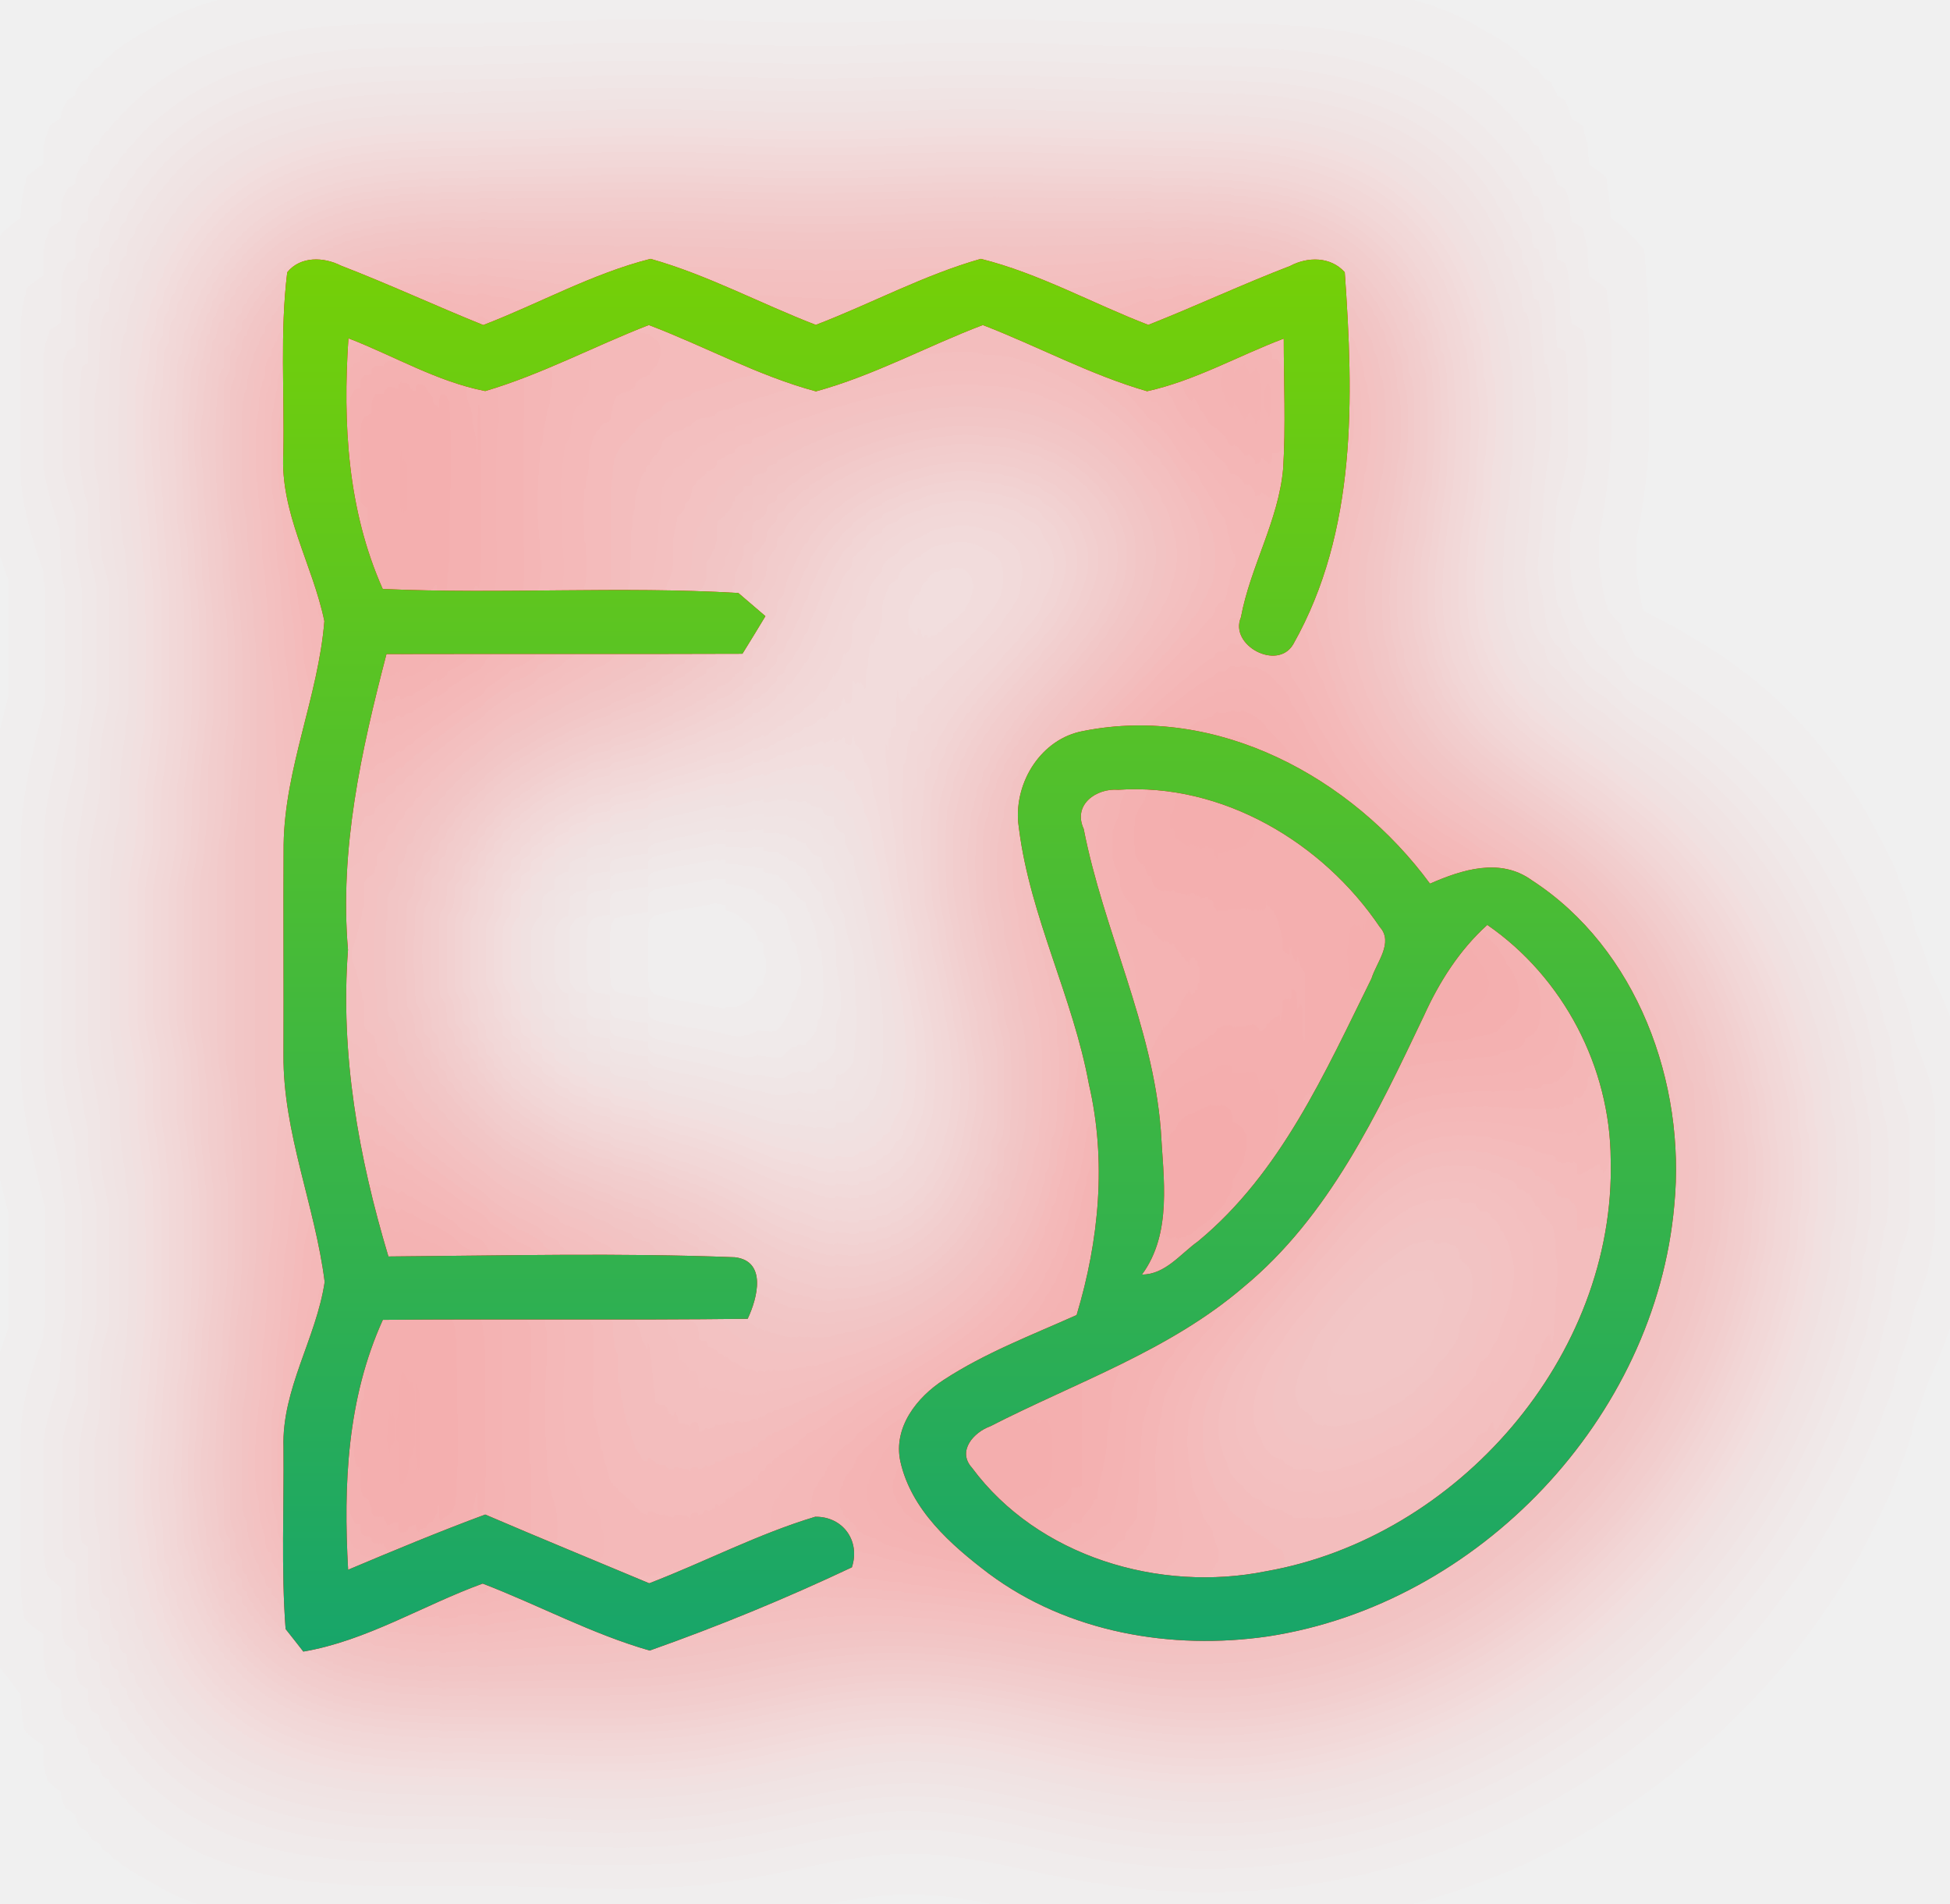
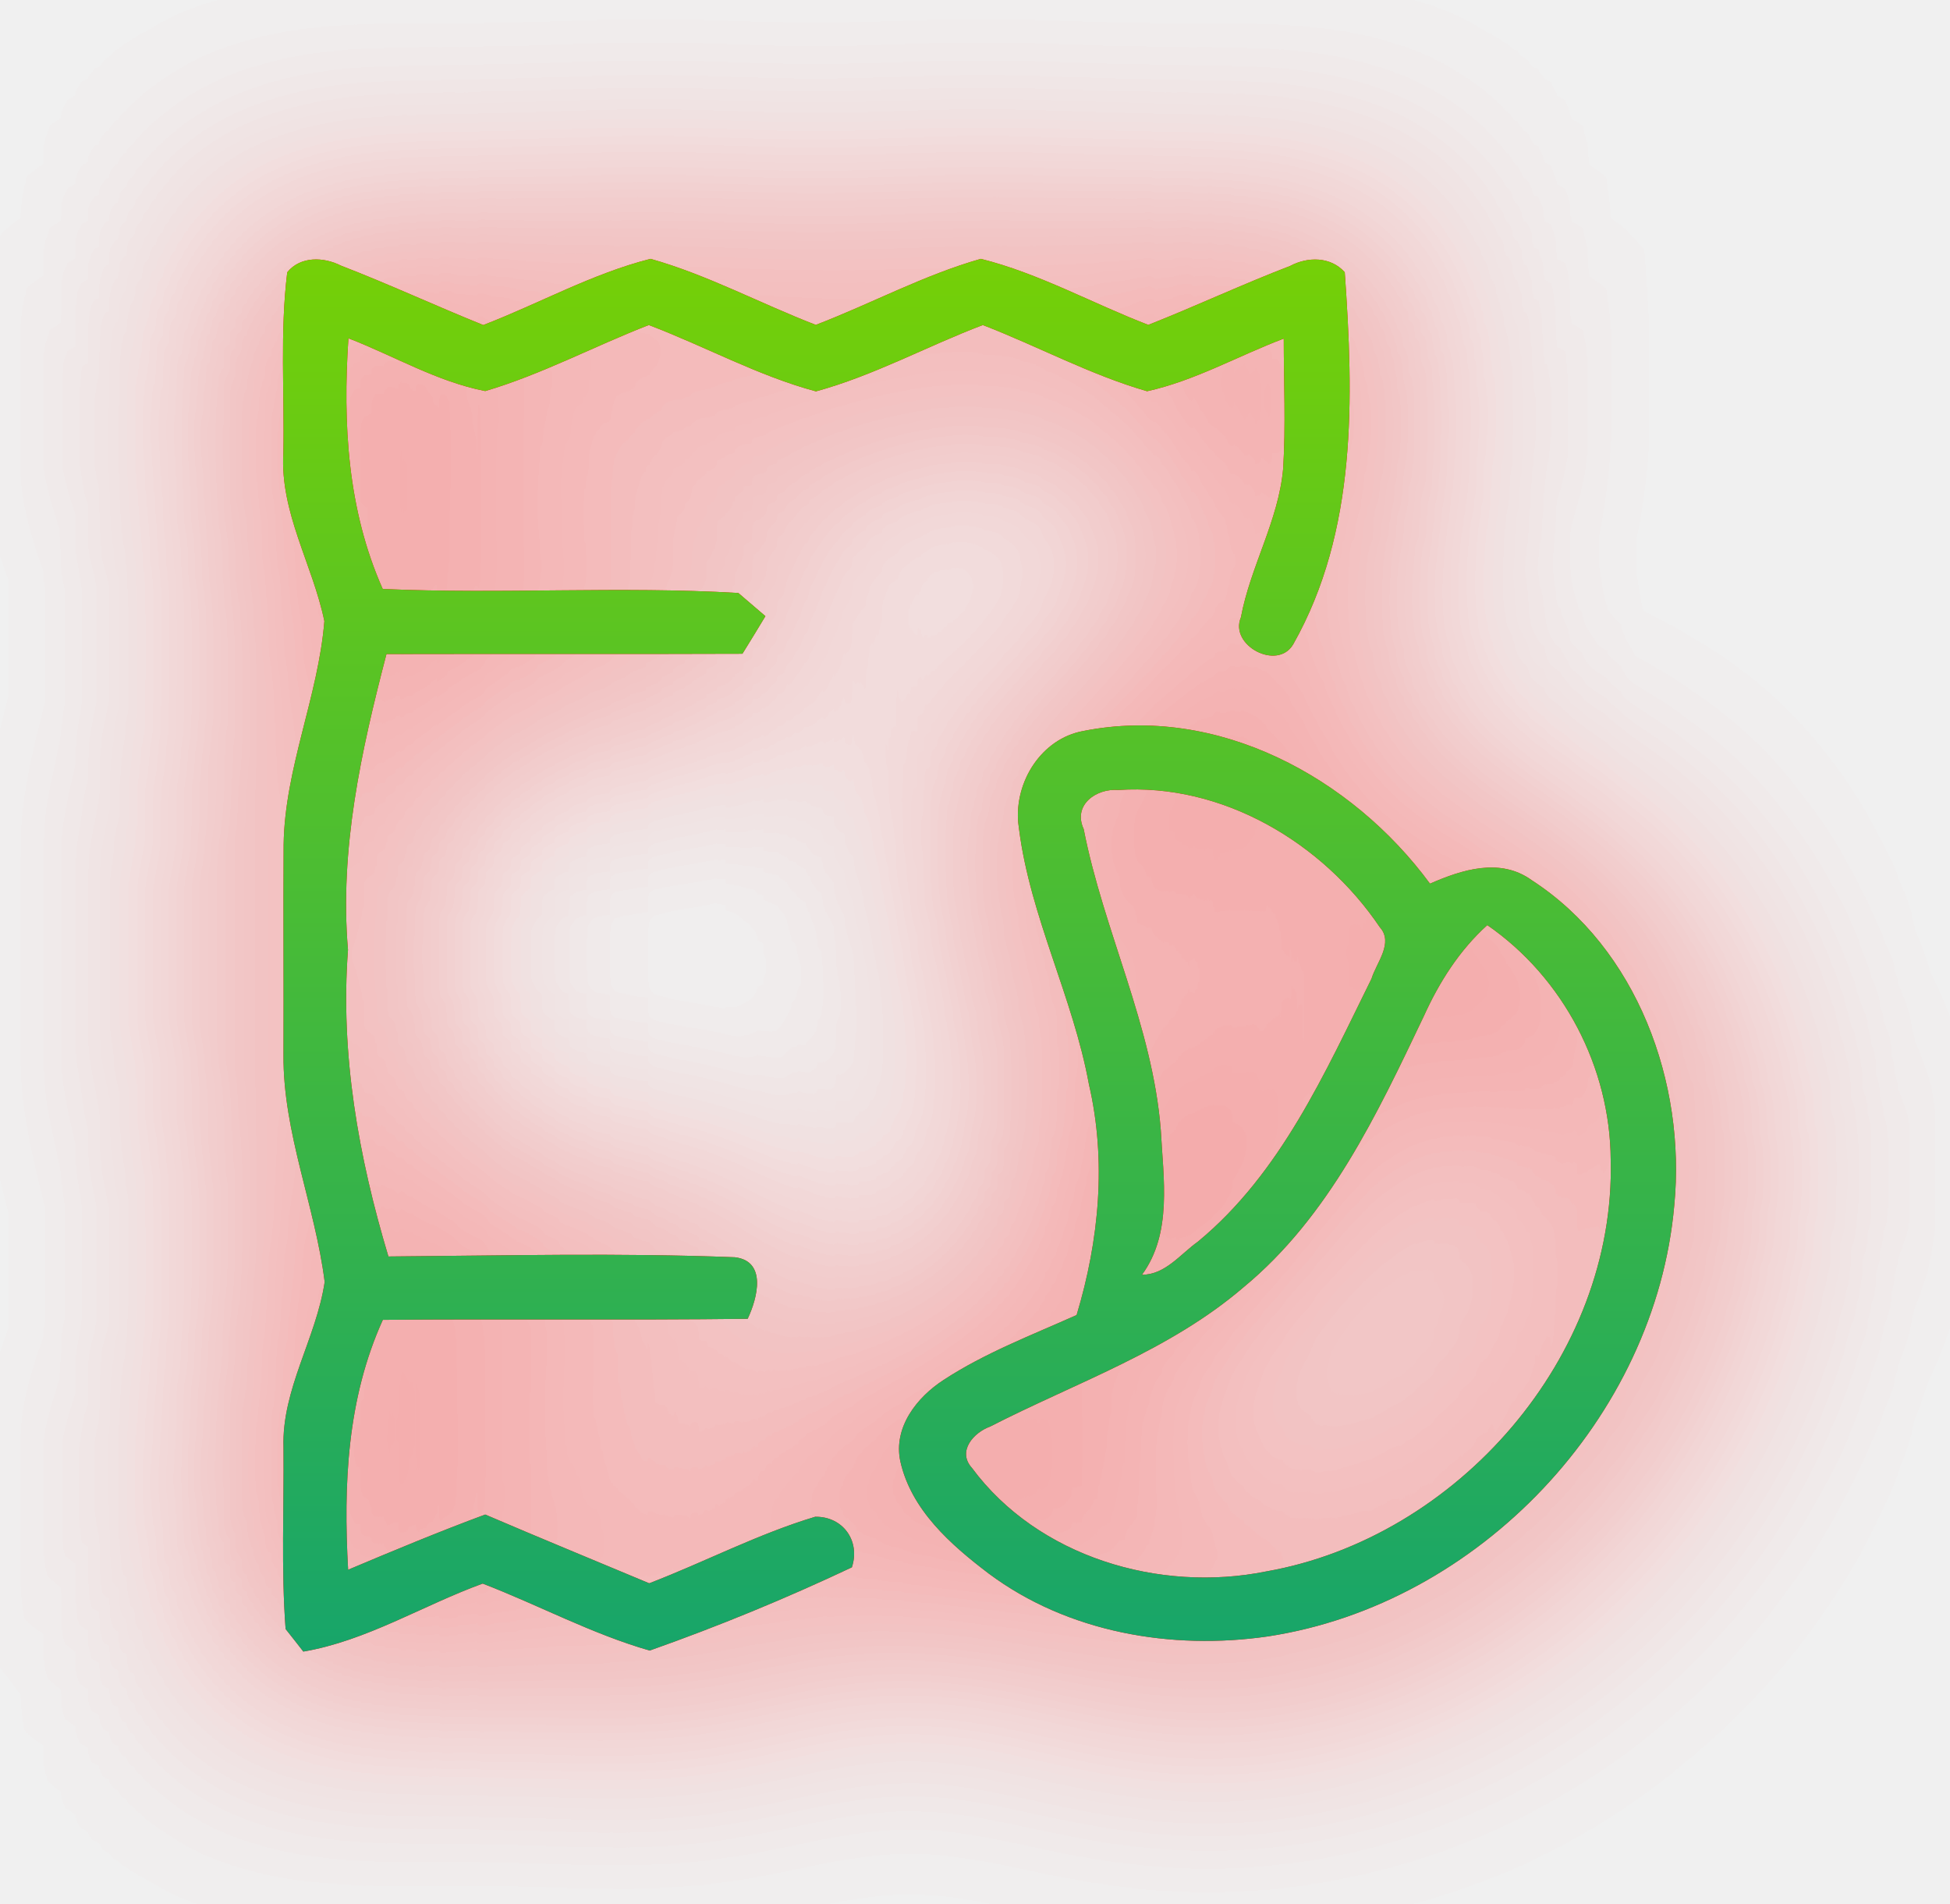
<svg xmlns="http://www.w3.org/2000/svg" width="84" height="82">
  <defs>
    <linearGradient id="c" x1="42.2" x2="42.19" y1="71.14" y2="11.15" gradientUnits="userSpaceOnUse">
      <stop offset="0" stop-color="#17a56a" />
      <stop offset="1" stop-color="#75d007" />
    </linearGradient>
    <filter id="a" width="111.2" height="111.2" x="-13.1" y="-14.1" filterUnits="userSpaceOnUse">
      <feOffset in="SourceGraphic" result="FeOffset1452Out" />
      <feGaussianBlur in="FeOffset1452Out" result="FeGaussianBlur1453Out" stdDeviation="5.12 5.12" />
    </filter>
    <mask id="b" width="2.08" height="2.08" x="-1.04" y="-1.04">
      <path fill="#fff" d="M9.7 8.7h65.6v65.6H9.7z" />
-       <path d="M14.686 11.442c2.065.796 4.073 1.73 6.132 2.56 2.409-.927 4.695-2.217 7.207-2.852 2.46.694 4.727 1.925 7.117 2.845 2.383-.913 4.65-2.146 7.11-2.845 2.512.628 4.804 1.919 7.213 2.845 2.053-.81 4.054-1.75 6.113-2.54.751-.402 1.742-.409 2.35.272.383 5.418.538 11.147-2.22 16.027-.68 1.16-2.765.045-2.254-1.16.408-2.19 1.62-4.167 1.82-6.403.116-1.867.026-3.74.026-5.605-1.969.744-3.827 1.814-5.887 2.267-2.447-.707-4.707-1.937-7.077-2.852-2.409.915-4.695 2.178-7.188 2.858-2.5-.673-4.785-1.943-7.2-2.858-2.358.915-4.611 2.126-7.046 2.845-2.079-.407-3.93-1.516-5.893-2.274-.246 3.681-.038 7.388 1.477 10.798 5.102.232 10.225-.13 15.32.174.292.253.875.751 1.166.998-.246.409-.738 1.218-.99 1.62-5.11.02-10.225 0-15.334.013-1.088 4.168-2.027 8.4-1.658 12.742-.337 4.491.453 8.918 1.742 13.208 4.973-.038 9.953-.162 14.926.033 1.386.168.971 1.757.55 2.651-5.238.064-10.477 0-15.716.045-1.54 3.396-1.703 7.097-1.496 10.765 1.956-.824 3.912-1.64 5.906-2.378 2.344 1.004 4.708 1.976 7.065 2.962 2.396-.922 4.688-2.127 7.149-2.866 1.198-.019 1.955 1.044 1.58 2.178a92.707 92.707 0 01-8.71 3.585c-2.486-.713-4.785-1.958-7.194-2.885-2.584.94-4.993 2.463-7.725 2.929-.188-.246-.57-.725-.764-.972-.195-2.598-.065-5.216-.091-7.823-.078-2.513 1.412-4.697 1.774-7.128-.414-3.293-1.8-6.43-1.774-9.78.013-3.02-.013-6.04.006-9.054.046-3.3 1.49-6.37 1.755-9.63-.505-2.438-1.916-4.68-1.767-7.24.051-2.6-.15-5.21.168-7.79.57-.7 1.573-.662 2.312-.285zm31.988 20.045c5.77-1.146 11.56 2.003 14.926 6.578 1.373-.602 3.024-1.134 4.384-.148 4.54 2.942 6.65 8.742 6.139 14-.81 9.169-8.425 17.191-17.503 18.573-4.157.603-8.619-.162-12.032-2.709-1.638-1.244-3.34-2.741-3.807-4.841-.305-1.46.719-2.755 1.871-3.5 1.787-1.167 3.788-1.925 5.725-2.793.97-3.215 1.295-6.65.53-9.942-.686-3.752-2.525-7.201-3.01-10.992l-.035-.273c-.159-1.775 1.002-3.627 2.812-3.953zm.007 4.212c.855 4.382 2.966 8.465 3.322 12.963.11 2.074.505 4.452-.81 6.241 1.004 0 1.658-.894 2.416-1.432 3.568-2.95 5.472-7.279 7.472-11.323.208-.686.965-1.542.357-2.216-2.468-3.655-6.787-6.214-11.268-5.911-.926-.077-1.968.629-1.49 1.678.48 1.051 0 0 0 0zm6.896 19.735c-3.199 2.748-7.233 4.116-10.924 6.008-.706.254-1.437 1.063-.783 1.784 2.842 3.836 8.081 5.385 12.672 4.457 8.243-1.451 15.062-9.26 14.842-17.731-.02-3.98-2.04-7.849-5.316-10.11-1.198 1.082-2.066 2.45-2.727 3.907-2.014 4.226-4.086 8.645-7.764 11.685z" />
+       <path d="M14.686 11.442c2.065.796 4.073 1.73 6.132 2.56 2.409-.927 4.695-2.217 7.207-2.852 2.46.694 4.727 1.925 7.117 2.845 2.383-.913 4.65-2.146 7.11-2.845 2.512.628 4.804 1.919 7.213 2.845 2.053-.81 4.054-1.75 6.113-2.54.751-.402 1.742-.409 2.35.272.383 5.418.538 11.147-2.22 16.027-.68 1.16-2.765.045-2.254-1.16.408-2.19 1.62-4.167 1.82-6.403.116-1.867.026-3.74.026-5.605-1.969.744-3.827 1.814-5.887 2.267-2.447-.707-4.707-1.937-7.077-2.852-2.409.915-4.695 2.178-7.188 2.858-2.5-.673-4.785-1.943-7.2-2.858-2.358.915-4.611 2.126-7.046 2.845-2.079-.407-3.93-1.516-5.893-2.274-.246 3.681-.038 7.388 1.477 10.798 5.102.232 10.225-.13 15.32.174.292.253.875.751 1.166.998-.246.409-.738 1.218-.99 1.62-5.11.02-10.225 0-15.334.013-1.088 4.168-2.027 8.4-1.658 12.742-.337 4.491.453 8.918 1.742 13.208 4.973-.038 9.953-.162 14.926.033 1.386.168.971 1.757.55 2.651-5.238.064-10.477 0-15.716.045-1.54 3.396-1.703 7.097-1.496 10.765 1.956-.824 3.912-1.64 5.906-2.378 2.344 1.004 4.708 1.976 7.065 2.962 2.396-.922 4.688-2.127 7.149-2.866 1.198-.019 1.955 1.044 1.58 2.178a92.707 92.707 0 01-8.71 3.585c-2.486-.713-4.785-1.958-7.194-2.885-2.584.94-4.993 2.463-7.725 2.929-.188-.246-.57-.725-.764-.972-.195-2.598-.065-5.216-.091-7.823-.078-2.513 1.412-4.697 1.774-7.128-.414-3.293-1.8-6.43-1.774-9.78.013-3.02-.013-6.04.006-9.054.046-3.3 1.49-6.37 1.755-9.63-.505-2.438-1.916-4.68-1.767-7.24.051-2.6-.15-5.21.168-7.79.57-.7 1.573-.662 2.312-.285zm31.988 20.045c5.77-1.146 11.56 2.003 14.926 6.578 1.373-.602 3.024-1.134 4.384-.148 4.54 2.942 6.65 8.742 6.139 14-.81 9.169-8.425 17.191-17.503 18.573-4.157.603-8.619-.162-12.032-2.709-1.638-1.244-3.34-2.741-3.807-4.841-.305-1.46.719-2.755 1.871-3.5 1.787-1.167 3.788-1.925 5.725-2.793.97-3.215 1.295-6.65.53-9.942-.686-3.752-2.525-7.201-3.01-10.992l-.035-.273c-.159-1.775 1.002-3.627 2.812-3.953zm.007 4.221c.855 4.382 2.966 8.465 3.322 12.963.11 2.074.505 4.452-.81 6.241 1.004 0 1.658-.894 2.416-1.432 3.568-2.95 5.472-7.279 7.472-11.323.208-.686.965-1.542.357-2.216-2.468-3.655-6.787-6.214-11.268-5.911-.926-.077-1.968.629-1.49 1.678.48 1.051 0 0 0 0zm6.896 19.735c-3.199 2.748-7.233 4.116-10.924 6.008-.706.254-1.437 1.063-.783 1.784 2.842 3.836 8.081 5.385 12.672 4.457 8.243-1.451 15.062-9.26 14.842-17.731-.02-3.98-2.04-7.849-5.316-10.11-1.198 1.082-2.066 2.45-2.727 3.907-2.014 4.226-4.086 8.645-7.764 11.685z" />
    </mask>
  </defs>
  <g filter="url(#a)">
-     <path fill="none" stroke="red" stroke-opacity=".2" stroke-width="4.6" d="M14.686 11.442c2.065.796 4.073 1.73 6.132 2.56 2.409-.927 4.695-2.217 7.207-2.852 2.46.694 4.727 1.925 7.117 2.845 2.383-.913 4.65-2.146 7.11-2.845 2.512.628 4.804 1.919 7.213 2.845 2.053-.81 4.054-1.75 6.113-2.54.751-.402 1.742-.409 2.35.272.383 5.418.538 11.147-2.22 16.027-.68 1.16-2.765.045-2.254-1.16.408-2.19 1.62-4.167 1.82-6.403.116-1.867.026-3.74.026-5.605-1.969.744-3.827 1.814-5.887 2.267-2.447-.707-4.707-1.937-7.077-2.852-2.409.915-4.695 2.178-7.188 2.858-2.5-.673-4.785-1.943-7.2-2.858-2.358.915-4.611 2.126-7.046 2.845-2.079-.407-3.93-1.516-5.893-2.274-.246 3.681-.038 7.388 1.477 10.798 5.102.232 10.225-.13 15.32.174.292.253.875.751 1.166.998-.246.409-.738 1.218-.99 1.62-5.11.02-10.225 0-15.334.013-1.088 4.168-2.027 8.4-1.658 12.742-.337 4.491.453 8.918 1.742 13.208 4.973-.038 9.953-.162 14.926.033 1.386.168.971 1.757.55 2.651-5.238.064-10.477 0-15.716.045-1.54 3.396-1.703 7.097-1.496 10.765 1.956-.824 3.912-1.64 5.906-2.378 2.344 1.004 4.708 1.976 7.065 2.962 2.396-.922 4.688-2.127 7.149-2.866 1.198-.019 1.955 1.044 1.58 2.178a92.707 92.707 0 01-8.71 3.585c-2.486-.713-4.785-1.958-7.194-2.885-2.584.94-4.993 2.463-7.725 2.929-.188-.246-.57-.725-.764-.972-.195-2.598-.065-5.216-.091-7.823-.078-2.513 1.412-4.697 1.774-7.128-.414-3.293-1.8-6.43-1.774-9.78.013-3.02-.013-6.04.006-9.054.046-3.3 1.49-6.37 1.755-9.63-.505-2.438-1.916-4.68-1.767-7.24.051-2.6-.15-5.21.168-7.79.57-.7 1.573-.662 2.312-.285zm31.988 20.045c5.77-1.146 11.56 2.003 14.926 6.578 1.373-.602 3.024-1.134 4.384-.148 4.54 2.942 6.65 8.742 6.139 14-.81 9.169-8.425 17.191-17.503 18.573-4.157.603-8.619-.162-12.032-2.709-1.638-1.244-3.34-2.741-3.807-4.841-.305-1.46.719-2.755 1.871-3.5 1.787-1.167 3.788-1.925 5.725-2.793.97-3.215 1.295-6.65.53-9.942-.686-3.752-2.525-7.201-3.01-10.992l-.035-.273c-.159-1.775 1.002-3.627 2.812-3.953zm.007 4.212c.855 4.382 2.966 8.465 3.322 12.963.11 2.074.505 4.452-.81 6.241 1.004 0 1.658-.894 2.416-1.432 3.568-2.95 5.472-7.279 7.472-11.323.208-.686.965-1.542.357-2.216-2.468-3.655-6.787-6.214-11.268-5.911-.926-.077-1.968.629-1.49 1.678.48 1.051 0 0 0 0zm6.896 19.735c-3.199 2.748-7.233 4.116-10.924 6.008-.706.254-1.437 1.063-.783 1.784 2.842 3.836 8.081 5.385 12.672 4.457 8.243-1.451 15.062-9.26 14.842-17.731-.02-3.98-2.04-7.849-5.316-10.11-1.198 1.082-2.066 2.45-2.727 3.907-2.014 4.226-4.086 8.645-7.764 11.685z" mask="url(&quot;#b&quot;)" />
-     <path fill="red" fill-opacity=".2" d="M14.686 11.442c2.065.796 4.073 1.73 6.132 2.56 2.409-.927 4.695-2.217 7.207-2.852 2.46.694 4.727 1.925 7.117 2.845 2.383-.913 4.65-2.146 7.11-2.845 2.512.628 4.804 1.919 7.213 2.845 2.053-.81 4.054-1.75 6.113-2.54.751-.402 1.742-.409 2.35.272.383 5.418.538 11.147-2.22 16.027-.68 1.16-2.765.045-2.254-1.16.408-2.19 1.62-4.167 1.82-6.403.116-1.867.026-3.74.026-5.605-1.969.744-3.827 1.814-5.887 2.267-2.447-.707-4.707-1.937-7.077-2.852-2.409.915-4.695 2.178-7.188 2.858-2.5-.673-4.785-1.943-7.2-2.858-2.358.915-4.611 2.126-7.046 2.845-2.079-.407-3.93-1.516-5.893-2.274-.246 3.681-.038 7.388 1.477 10.798 5.102.232 10.225-.13 15.32.174.292.253.875.751 1.166.998-.246.409-.738 1.218-.99 1.62-5.11.02-10.225 0-15.334.013-1.088 4.168-2.027 8.4-1.658 12.742-.337 4.491.453 8.918 1.742 13.208 4.973-.038 9.953-.162 14.926.033 1.386.168.971 1.757.55 2.651-5.238.064-10.477 0-15.716.045-1.54 3.396-1.703 7.097-1.496 10.765 1.956-.824 3.912-1.64 5.906-2.378 2.344 1.004 4.708 1.976 7.065 2.962 2.396-.922 4.688-2.127 7.149-2.866 1.198-.019 1.955 1.044 1.58 2.178a92.707 92.707 0 01-8.71 3.585c-2.486-.713-4.785-1.958-7.194-2.885-2.584.94-4.993 2.463-7.725 2.929-.188-.246-.57-.725-.764-.972-.195-2.598-.065-5.216-.091-7.823-.078-2.513 1.412-4.697 1.774-7.128-.414-3.293-1.8-6.43-1.774-9.78.013-3.02-.013-6.04.006-9.054.046-3.3 1.49-6.37 1.755-9.63-.505-2.438-1.916-4.68-1.767-7.24.051-2.6-.15-5.21.168-7.79.57-.7 1.573-.662 2.312-.285zm31.988 20.045c5.77-1.146 11.56 2.003 14.926 6.578 1.373-.602 3.024-1.134 4.384-.148 4.54 2.942 6.65 8.742 6.139 14-.81 9.169-8.425 17.191-17.503 18.573-4.157.603-8.619-.162-12.032-2.709-1.638-1.244-3.34-2.741-3.807-4.841-.305-1.46.719-2.755 1.871-3.5 1.787-1.167 3.788-1.925 5.725-2.793.97-3.215 1.295-6.65.53-9.942-.686-3.752-2.525-7.201-3.01-10.992l-.035-.273c-.159-1.775 1.002-3.627 2.812-3.953zm.007 4.212c.855 4.382 2.966 8.465 3.322 12.963.11 2.074.505 4.452-.81 6.241 1.004 0 1.658-.894 2.416-1.432 3.568-2.95 5.472-7.279 7.472-11.323.208-.686.965-1.542.357-2.216-2.468-3.655-6.787-6.214-11.268-5.911-.926-.077-1.968.629-1.49 1.678.48 1.051 0 0 0 0zm6.896 19.735c-3.199 2.748-7.233 4.116-10.924 6.008-.706.254-1.437 1.063-.783 1.784 2.842 3.836 8.081 5.385 12.672 4.457 8.243-1.451 15.062-9.26 14.842-17.731-.02-3.98-2.04-7.849-5.316-10.11-1.198 1.082-2.066 2.45-2.727 3.907-2.014 4.226-4.086 8.645-7.764 11.685z" />
+     <path fill="none" stroke="red" stroke-opacity=".2" stroke-width="4.6" d="M14.686 11.442c2.065.796 4.073 1.73 6.132 2.56 2.409-.927 4.695-2.217 7.207-2.852 2.46.694 4.727 1.925 7.117 2.845 2.383-.913 4.65-2.146 7.11-2.845 2.512.628 4.804 1.919 7.213 2.845 2.053-.81 4.054-1.75 6.113-2.54.751-.402 1.742-.409 2.35.272.383 5.418.538 11.147-2.22 16.027-.68 1.16-2.765.045-2.254-1.16.408-2.19 1.62-4.167 1.82-6.403.116-1.867.026-3.74.026-5.605-1.969.744-3.827 1.814-5.887 2.267-2.447-.707-4.707-1.937-7.077-2.852-2.409.915-4.695 2.178-7.188 2.858-2.5-.673-4.785-1.943-7.2-2.858-2.358.915-4.611 2.126-7.046 2.845-2.079-.407-3.93-1.516-5.893-2.274-.246 3.681-.038 7.388 1.477 10.798 5.102.232 10.225-.13 15.32.174.292.253.875.751 1.166.998-.246.409-.738 1.218-.99 1.62-5.11.02-10.225 0-15.334.013-1.088 4.168-2.027 8.4-1.658 12.742-.337 4.491.453 8.918 1.742 13.208 4.973-.038 9.953-.162 14.926.033 1.386.168.971 1.757.55 2.651-5.238.064-10.477 0-15.716.045-1.54 3.396-1.703 7.097-1.496 10.765 1.956-.824 3.912-1.64 5.906-2.378 2.344 1.004 4.708 1.976 7.065 2.962 2.396-.922 4.688-2.127 7.149-2.866 1.198-.019 1.955 1.044 1.58 2.178a92.707 92.707 0 01-8.71 3.585c-2.486-.713-4.785-1.958-7.194-2.885-2.584.94-4.993 2.463-7.725 2.929-.188-.246-.57-.725-.764-.972-.195-2.598-.065-5.216-.091-7.823-.078-2.513 1.412-4.697 1.774-7.128-.414-3.293-1.8-6.43-1.774-9.78.013-3.02-.013-6.04.006-9.054.046-3.3 1.49-6.37 1.755-9.63-.505-2.438-1.916-4.68-1.767-7.24.051-2.6-.15-5.21.168-7.79.57-.7 1.573-.662 2.312-.285zm31.988 20.045c5.77-1.146 11.56 2.003 14.926 6.578 1.373-.602 3.024-1.134 4.384-.148 4.54 2.942 6.65 8.742 6.139 14-.81 9.169-8.425 17.191-17.503 18.573-4.157.603-8.619-.162-12.032-2.709-1.638-1.244-3.34-2.741-3.807-4.841-.305-1.46.719-2.755 1.871-3.5 1.787-1.167 3.788-1.925 5.725-2.793.97-3.215 1.295-6.65.53-9.942-.686-3.752-2.525-7.201-3.01-10.992l-.035-.273c-.159-1.775 1.002-3.627 2.812-3.953zm.007 4.221c.855 4.382 2.966 8.465 3.322 12.963.11 2.074.505 4.452-.81 6.241 1.004 0 1.658-.894 2.416-1.432 3.568-2.95 5.472-7.279 7.472-11.323.208-.686.965-1.542.357-2.216-2.468-3.655-6.787-6.214-11.268-5.911-.926-.077-1.968.629-1.49 1.678.48 1.051 0 0 0 0zm6.896 19.735c-3.199 2.748-7.233 4.116-10.924 6.008-.706.254-1.437 1.063-.783 1.784 2.842 3.836 8.081 5.385 12.672 4.457 8.243-1.451 15.062-9.26 14.842-17.731-.02-3.98-2.04-7.849-5.316-10.11-1.198 1.082-2.066 2.45-2.727 3.907-2.014 4.226-4.086 8.645-7.764 11.685z" mask="url(&quot;#b&quot;)" />
+     <path fill="red" fill-opacity=".2" d="M14.686 11.442c2.065.796 4.073 1.73 6.132 2.56 2.409-.927 4.695-2.217 7.207-2.852 2.46.694 4.727 1.925 7.117 2.845 2.383-.913 4.65-2.146 7.11-2.845 2.512.628 4.804 1.919 7.213 2.845 2.053-.81 4.054-1.75 6.113-2.54.751-.402 1.742-.409 2.35.272.383 5.418.538 11.147-2.22 16.027-.68 1.16-2.765.045-2.254-1.16.408-2.19 1.62-4.167 1.82-6.403.116-1.867.026-3.74.026-5.605-1.969.744-3.827 1.814-5.887 2.267-2.447-.707-4.707-1.937-7.077-2.852-2.409.915-4.695 2.178-7.188 2.858-2.5-.673-4.785-1.943-7.2-2.858-2.358.915-4.611 2.126-7.046 2.845-2.079-.407-3.93-1.516-5.893-2.274-.246 3.681-.038 7.388 1.477 10.798 5.102.232 10.225-.13 15.32.174.292.253.875.751 1.166.998-.246.409-.738 1.218-.99 1.62-5.11.02-10.225 0-15.334.013-1.088 4.168-2.027 8.4-1.658 12.742-.337 4.491.453 8.918 1.742 13.208 4.973-.038 9.953-.162 14.926.033 1.386.168.971 1.757.55 2.651-5.238.064-10.477 0-15.716.045-1.54 3.396-1.703 7.097-1.496 10.765 1.956-.824 3.912-1.64 5.906-2.378 2.344 1.004 4.708 1.976 7.065 2.962 2.396-.922 4.688-2.127 7.149-2.866 1.198-.019 1.955 1.044 1.58 2.178a92.707 92.707 0 01-8.71 3.585c-2.486-.713-4.785-1.958-7.194-2.885-2.584.94-4.993 2.463-7.725 2.929-.188-.246-.57-.725-.764-.972-.195-2.598-.065-5.216-.091-7.823-.078-2.513 1.412-4.697 1.774-7.128-.414-3.293-1.8-6.43-1.774-9.78.013-3.02-.013-6.04.006-9.054.046-3.3 1.49-6.37 1.755-9.63-.505-2.438-1.916-4.68-1.767-7.24.051-2.6-.15-5.21.168-7.79.57-.7 1.573-.662 2.312-.285zm31.988 20.045c5.77-1.146 11.56 2.003 14.926 6.578 1.373-.602 3.024-1.134 4.384-.148 4.54 2.942 6.65 8.742 6.139 14-.81 9.169-8.425 17.191-17.503 18.573-4.157.603-8.619-.162-12.032-2.709-1.638-1.244-3.34-2.741-3.807-4.841-.305-1.46.719-2.755 1.871-3.5 1.787-1.167 3.788-1.925 5.725-2.793.97-3.215 1.295-6.65.53-9.942-.686-3.752-2.525-7.201-3.01-10.992l-.035-.273c-.159-1.775 1.002-3.627 2.812-3.953zm.007 4.221c.855 4.382 2.966 8.465 3.322 12.963.11 2.074.505 4.452-.81 6.241 1.004 0 1.658-.894 2.416-1.432 3.568-2.95 5.472-7.279 7.472-11.323.208-.686.965-1.542.357-2.216-2.468-3.655-6.787-6.214-11.268-5.911-.926-.077-1.968.629-1.49 1.678.48 1.051 0 0 0 0zm6.896 19.735c-3.199 2.748-7.233 4.116-10.924 6.008-.706.254-1.437 1.063-.783 1.784 2.842 3.836 8.081 5.385 12.672 4.457 8.243-1.451 15.062-9.26 14.842-17.731-.02-3.98-2.04-7.849-5.316-10.11-1.198 1.082-2.066 2.45-2.727 3.907-2.014 4.226-4.086 8.645-7.764 11.685z" />
  </g>
  <g filter="url(#a)">
-     <path fill="none" stroke="red" stroke-opacity=".2" stroke-width="4.6" d="M14.686 11.442c2.065.796 4.073 1.73 6.132 2.56 2.409-.927 4.695-2.217 7.207-2.852 2.46.694 4.727 1.925 7.117 2.845 2.383-.913 4.65-2.146 7.11-2.845 2.512.628 4.804 1.919 7.213 2.845 2.053-.81 4.054-1.75 6.113-2.54.751-.402 1.742-.409 2.35.272.383 5.418.538 11.147-2.22 16.027-.68 1.16-2.765.045-2.254-1.16.408-2.19 1.62-4.167 1.82-6.403.116-1.867.026-3.74.026-5.605-1.969.744-3.827 1.814-5.887 2.267-2.447-.707-4.707-1.937-7.077-2.852-2.409.915-4.695 2.178-7.188 2.858-2.5-.673-4.785-1.943-7.2-2.858-2.358.915-4.611 2.126-7.046 2.845-2.079-.407-3.93-1.516-5.893-2.274-.246 3.681-.038 7.388 1.477 10.798 5.102.232 10.225-.13 15.32.174.292.253.875.751 1.166.998-.246.409-.738 1.218-.99 1.62-5.11.02-10.225 0-15.334.013-1.088 4.168-2.027 8.4-1.658 12.742-.337 4.491.453 8.918 1.742 13.208 4.973-.038 9.953-.162 14.926.033 1.386.168.971 1.757.55 2.651-5.238.064-10.477 0-15.716.045-1.54 3.396-1.703 7.097-1.496 10.765 1.956-.824 3.912-1.64 5.906-2.378 2.344 1.004 4.708 1.976 7.065 2.962 2.396-.922 4.688-2.127 7.149-2.866 1.198-.019 1.955 1.044 1.58 2.178a92.707 92.707 0 01-8.71 3.585c-2.486-.713-4.785-1.958-7.194-2.885-2.584.94-4.993 2.463-7.725 2.929-.188-.246-.57-.725-.764-.972-.195-2.598-.065-5.216-.091-7.823-.078-2.513 1.412-4.697 1.774-7.128-.414-3.293-1.8-6.43-1.774-9.78.013-3.02-.013-6.04.006-9.054.046-3.3 1.49-6.37 1.755-9.63-.505-2.438-1.916-4.68-1.767-7.24.051-2.6-.15-5.21.168-7.79.57-.7 1.573-.662 2.312-.285zm31.988 20.045c5.77-1.146 11.56 2.003 14.926 6.578 1.373-.602 3.024-1.134 4.384-.148 4.54 2.942 6.65 8.742 6.139 14-.81 9.169-8.425 17.191-17.503 18.573-4.157.603-8.619-.162-12.032-2.709-1.638-1.244-3.34-2.741-3.807-4.841-.305-1.46.719-2.755 1.871-3.5 1.787-1.167 3.788-1.925 5.725-2.793.97-3.215 1.295-6.65.53-9.942-.686-3.752-2.525-7.201-3.01-10.992l-.035-.273c-.159-1.775 1.002-3.627 2.812-3.953zm.007 4.212c.855 4.382 2.966 8.465 3.322 12.963.11 2.074.505 4.452-.81 6.241 1.004 0 1.658-.894 2.416-1.432 3.568-2.95 5.472-7.279 7.472-11.323.208-.686.965-1.542.357-2.216-2.468-3.655-6.787-6.214-11.268-5.911-.926-.077-1.968.629-1.49 1.678.48 1.051 0 0 0 0zm6.896 19.735c-3.199 2.748-7.233 4.116-10.924 6.008-.706.254-1.437 1.063-.783 1.784 2.842 3.836 8.081 5.385 12.672 4.457 8.243-1.451 15.062-9.26 14.842-17.731-.02-3.98-2.04-7.849-5.316-10.11-1.198 1.082-2.066 2.45-2.727 3.907-2.014 4.226-4.086 8.645-7.764 11.685z" mask="url(&quot;#b&quot;)" />
-     <path fill="red" fill-opacity=".2" d="M14.686 11.442c2.065.796 4.073 1.73 6.132 2.56 2.409-.927 4.695-2.217 7.207-2.852 2.46.694 4.727 1.925 7.117 2.845 2.383-.913 4.65-2.146 7.11-2.845 2.512.628 4.804 1.919 7.213 2.845 2.053-.81 4.054-1.75 6.113-2.54.751-.402 1.742-.409 2.35.272.383 5.418.538 11.147-2.22 16.027-.68 1.16-2.765.045-2.254-1.16.408-2.19 1.62-4.167 1.82-6.403.116-1.867.026-3.74.026-5.605-1.969.744-3.827 1.814-5.887 2.267-2.447-.707-4.707-1.937-7.077-2.852-2.409.915-4.695 2.178-7.188 2.858-2.5-.673-4.785-1.943-7.2-2.858-2.358.915-4.611 2.126-7.046 2.845-2.079-.407-3.93-1.516-5.893-2.274-.246 3.681-.038 7.388 1.477 10.798 5.102.232 10.225-.13 15.32.174.292.253.875.751 1.166.998-.246.409-.738 1.218-.99 1.62-5.11.02-10.225 0-15.334.013-1.088 4.168-2.027 8.4-1.658 12.742-.337 4.491.453 8.918 1.742 13.208 4.973-.038 9.953-.162 14.926.033 1.386.168.971 1.757.55 2.651-5.238.064-10.477 0-15.716.045-1.54 3.396-1.703 7.097-1.496 10.765 1.956-.824 3.912-1.64 5.906-2.378 2.344 1.004 4.708 1.976 7.065 2.962 2.396-.922 4.688-2.127 7.149-2.866 1.198-.019 1.955 1.044 1.58 2.178a92.707 92.707 0 01-8.71 3.585c-2.486-.713-4.785-1.958-7.194-2.885-2.584.94-4.993 2.463-7.725 2.929-.188-.246-.57-.725-.764-.972-.195-2.598-.065-5.216-.091-7.823-.078-2.513 1.412-4.697 1.774-7.128-.414-3.293-1.8-6.43-1.774-9.78.013-3.02-.013-6.04.006-9.054.046-3.3 1.49-6.37 1.755-9.63-.505-2.438-1.916-4.68-1.767-7.24.051-2.6-.15-5.21.168-7.79.57-.7 1.573-.662 2.312-.285zm31.988 20.045c5.77-1.146 11.56 2.003 14.926 6.578 1.373-.602 3.024-1.134 4.384-.148 4.54 2.942 6.65 8.742 6.139 14-.81 9.169-8.425 17.191-17.503 18.573-4.157.603-8.619-.162-12.032-2.709-1.638-1.244-3.34-2.741-3.807-4.841-.305-1.46.719-2.755 1.871-3.5 1.787-1.167 3.788-1.925 5.725-2.793.97-3.215 1.295-6.65.53-9.942-.686-3.752-2.525-7.201-3.01-10.992l-.035-.273c-.159-1.775 1.002-3.627 2.812-3.953zm.007 4.212c.855 4.382 2.966 8.465 3.322 12.963.11 2.074.505 4.452-.81 6.241 1.004 0 1.658-.894 2.416-1.432 3.568-2.95 5.472-7.279 7.472-11.323.208-.686.965-1.542.357-2.216-2.468-3.655-6.787-6.214-11.268-5.911-.926-.077-1.968.629-1.49 1.678.48 1.051 0 0 0 0zm6.896 19.735c-3.199 2.748-7.233 4.116-10.924 6.008-.706.254-1.437 1.063-.783 1.784 2.842 3.836 8.081 5.385 12.672 4.457 8.243-1.451 15.062-9.26 14.842-17.731-.02-3.98-2.04-7.849-5.316-10.11-1.198 1.082-2.066 2.45-2.727 3.907-2.014 4.226-4.086 8.645-7.764 11.685z" />
+     <path fill="none" stroke="red" stroke-opacity=".2" stroke-width="4.6" d="M14.686 11.442c2.065.796 4.073 1.73 6.132 2.56 2.409-.927 4.695-2.217 7.207-2.852 2.46.694 4.727 1.925 7.117 2.845 2.383-.913 4.65-2.146 7.11-2.845 2.512.628 4.804 1.919 7.213 2.845 2.053-.81 4.054-1.75 6.113-2.54.751-.402 1.742-.409 2.35.272.383 5.418.538 11.147-2.22 16.027-.68 1.16-2.765.045-2.254-1.16.408-2.19 1.62-4.167 1.82-6.403.116-1.867.026-3.74.026-5.605-1.969.744-3.827 1.814-5.887 2.267-2.447-.707-4.707-1.937-7.077-2.852-2.409.915-4.695 2.178-7.188 2.858-2.5-.673-4.785-1.943-7.2-2.858-2.358.915-4.611 2.126-7.046 2.845-2.079-.407-3.93-1.516-5.893-2.274-.246 3.681-.038 7.388 1.477 10.798 5.102.232 10.225-.13 15.32.174.292.253.875.751 1.166.998-.246.409-.738 1.218-.99 1.62-5.11.02-10.225 0-15.334.013-1.088 4.168-2.027 8.4-1.658 12.742-.337 4.491.453 8.918 1.742 13.208 4.973-.038 9.953-.162 14.926.033 1.386.168.971 1.757.55 2.651-5.238.064-10.477 0-15.716.045-1.54 3.396-1.703 7.097-1.496 10.765 1.956-.824 3.912-1.64 5.906-2.378 2.344 1.004 4.708 1.976 7.065 2.962 2.396-.922 4.688-2.127 7.149-2.866 1.198-.019 1.955 1.044 1.58 2.178a92.707 92.707 0 01-8.71 3.585c-2.486-.713-4.785-1.958-7.194-2.885-2.584.94-4.993 2.463-7.725 2.929-.188-.246-.57-.725-.764-.972-.195-2.598-.065-5.216-.091-7.823-.078-2.513 1.412-4.697 1.774-7.128-.414-3.293-1.8-6.43-1.774-9.78.013-3.02-.013-6.04.006-9.054.046-3.3 1.49-6.37 1.755-9.63-.505-2.438-1.916-4.68-1.767-7.24.051-2.6-.15-5.21.168-7.79.57-.7 1.573-.662 2.312-.285zm31.988 20.045c5.77-1.146 11.56 2.003 14.926 6.578 1.373-.602 3.024-1.134 4.384-.148 4.54 2.942 6.65 8.742 6.139 14-.81 9.169-8.425 17.191-17.503 18.573-4.157.603-8.619-.162-12.032-2.709-1.638-1.244-3.34-2.741-3.807-4.841-.305-1.46.719-2.755 1.871-3.5 1.787-1.167 3.788-1.925 5.725-2.793.97-3.215 1.295-6.65.53-9.942-.686-3.752-2.525-7.201-3.01-10.992l-.035-.273c-.159-1.775 1.002-3.627 2.812-3.953zm.007 4.221c.855 4.382 2.966 8.465 3.322 12.963.11 2.074.505 4.452-.81 6.241 1.004 0 1.658-.894 2.416-1.432 3.568-2.95 5.472-7.279 7.472-11.323.208-.686.965-1.542.357-2.216-2.468-3.655-6.787-6.214-11.268-5.911-.926-.077-1.968.629-1.49 1.678.48 1.051 0 0 0 0zm6.896 19.735c-3.199 2.748-7.233 4.116-10.924 6.008-.706.254-1.437 1.063-.783 1.784 2.842 3.836 8.081 5.385 12.672 4.457 8.243-1.451 15.062-9.26 14.842-17.731-.02-3.98-2.04-7.849-5.316-10.11-1.198 1.082-2.066 2.45-2.727 3.907-2.014 4.226-4.086 8.645-7.764 11.685z" mask="url(&quot;#b&quot;)" />
+     <path fill="red" fill-opacity=".2" d="M14.686 11.442c2.065.796 4.073 1.73 6.132 2.56 2.409-.927 4.695-2.217 7.207-2.852 2.46.694 4.727 1.925 7.117 2.845 2.383-.913 4.65-2.146 7.11-2.845 2.512.628 4.804 1.919 7.213 2.845 2.053-.81 4.054-1.75 6.113-2.54.751-.402 1.742-.409 2.35.272.383 5.418.538 11.147-2.22 16.027-.68 1.16-2.765.045-2.254-1.16.408-2.19 1.62-4.167 1.82-6.403.116-1.867.026-3.74.026-5.605-1.969.744-3.827 1.814-5.887 2.267-2.447-.707-4.707-1.937-7.077-2.852-2.409.915-4.695 2.178-7.188 2.858-2.5-.673-4.785-1.943-7.2-2.858-2.358.915-4.611 2.126-7.046 2.845-2.079-.407-3.93-1.516-5.893-2.274-.246 3.681-.038 7.388 1.477 10.798 5.102.232 10.225-.13 15.32.174.292.253.875.751 1.166.998-.246.409-.738 1.218-.99 1.62-5.11.02-10.225 0-15.334.013-1.088 4.168-2.027 8.4-1.658 12.742-.337 4.491.453 8.918 1.742 13.208 4.973-.038 9.953-.162 14.926.033 1.386.168.971 1.757.55 2.651-5.238.064-10.477 0-15.716.045-1.54 3.396-1.703 7.097-1.496 10.765 1.956-.824 3.912-1.64 5.906-2.378 2.344 1.004 4.708 1.976 7.065 2.962 2.396-.922 4.688-2.127 7.149-2.866 1.198-.019 1.955 1.044 1.58 2.178a92.707 92.707 0 01-8.71 3.585c-2.486-.713-4.785-1.958-7.194-2.885-2.584.94-4.993 2.463-7.725 2.929-.188-.246-.57-.725-.764-.972-.195-2.598-.065-5.216-.091-7.823-.078-2.513 1.412-4.697 1.774-7.128-.414-3.293-1.8-6.43-1.774-9.78.013-3.02-.013-6.04.006-9.054.046-3.3 1.49-6.37 1.755-9.63-.505-2.438-1.916-4.68-1.767-7.24.051-2.6-.15-5.21.168-7.79.57-.7 1.573-.662 2.312-.285zm31.988 20.045c5.77-1.146 11.56 2.003 14.926 6.578 1.373-.602 3.024-1.134 4.384-.148 4.54 2.942 6.65 8.742 6.139 14-.81 9.169-8.425 17.191-17.503 18.573-4.157.603-8.619-.162-12.032-2.709-1.638-1.244-3.34-2.741-3.807-4.841-.305-1.46.719-2.755 1.871-3.5 1.787-1.167 3.788-1.925 5.725-2.793.97-3.215 1.295-6.65.53-9.942-.686-3.752-2.525-7.201-3.01-10.992l-.035-.273c-.159-1.775 1.002-3.627 2.812-3.953zm.007 4.221c.855 4.382 2.966 8.465 3.322 12.963.11 2.074.505 4.452-.81 6.241 1.004 0 1.658-.894 2.416-1.432 3.568-2.95 5.472-7.279 7.472-11.323.208-.686.965-1.542.357-2.216-2.468-3.655-6.787-6.214-11.268-5.911-.926-.077-1.968.629-1.49 1.678.48 1.051 0 0 0 0zm6.896 19.735c-3.199 2.748-7.233 4.116-10.924 6.008-.706.254-1.437 1.063-.783 1.784 2.842 3.836 8.081 5.385 12.672 4.457 8.243-1.451 15.062-9.26 14.842-17.731-.02-3.98-2.04-7.849-5.316-10.11-1.198 1.082-2.066 2.45-2.727 3.907-2.014 4.226-4.086 8.645-7.764 11.685z" />
  </g>
-   <path fill="red" d="M14.686 11.442c2.065.796 4.073 1.73 6.132 2.56 2.409-.927 4.695-2.217 7.207-2.852 2.46.694 4.727 1.925 7.117 2.845 2.383-.913 4.65-2.146 7.11-2.845 2.512.628 4.804 1.919 7.213 2.845 2.053-.81 4.054-1.75 6.113-2.54.751-.402 1.742-.409 2.35.272.383 5.418.538 11.147-2.22 16.027-.68 1.16-2.765.045-2.254-1.16.408-2.19 1.62-4.167 1.82-6.403.116-1.867.026-3.74.026-5.605-1.969.744-3.827 1.814-5.887 2.267-2.447-.707-4.707-1.937-7.077-2.852-2.409.915-4.695 2.178-7.188 2.858-2.5-.673-4.785-1.943-7.2-2.858-2.358.915-4.611 2.126-7.046 2.845-2.079-.407-3.93-1.516-5.893-2.274-.246 3.681-.038 7.388 1.477 10.798 5.102.232 10.225-.13 15.32.174.292.253.875.751 1.166.998-.246.409-.738 1.218-.99 1.62-5.11.02-10.225 0-15.334.013-1.088 4.168-2.027 8.4-1.658 12.742-.337 4.491.453 8.918 1.742 13.208 4.973-.038 9.953-.162 14.926.033 1.386.168.971 1.757.55 2.651-5.238.064-10.477 0-15.716.045-1.54 3.396-1.703 7.097-1.496 10.765 1.956-.824 3.912-1.64 5.906-2.378 2.344 1.004 4.708 1.976 7.065 2.962 2.396-.922 4.688-2.127 7.149-2.866 1.198-.019 1.955 1.044 1.58 2.178a92.707 92.707 0 01-8.71 3.585c-2.486-.713-4.785-1.958-7.194-2.885-2.584.94-4.993 2.463-7.725 2.929-.188-.246-.57-.725-.764-.972-.195-2.598-.065-5.216-.091-7.823-.078-2.513 1.412-4.697 1.774-7.128-.414-3.293-1.8-6.43-1.774-9.78.013-3.02-.013-6.04.006-9.054.046-3.3 1.49-6.37 1.755-9.63-.505-2.438-1.916-4.68-1.767-7.24.051-2.6-.15-5.21.168-7.79.57-.7 1.573-.662 2.312-.285zm31.988 20.045c5.77-1.146 11.56 2.003 14.926 6.578 1.373-.602 3.024-1.134 4.384-.148 4.54 2.942 6.65 8.742 6.139 14-.81 9.169-8.425 17.191-17.503 18.573-4.157.603-8.619-.162-12.032-2.709-1.638-1.244-3.34-2.741-3.807-4.841-.305-1.46.719-2.755 1.871-3.5 1.787-1.167 3.788-1.925 5.725-2.793.97-3.215 1.295-6.65.53-9.942-.686-3.752-2.525-7.201-3.01-10.992l-.035-.273c-.159-1.775 1.002-3.627 2.812-3.953zm.007 4.212c.855 4.382 2.966 8.465 3.322 12.963.11 2.074.505 4.452-.81 6.241 1.004 0 1.658-.894 2.416-1.432 3.568-2.95 5.472-7.279 7.472-11.323.208-.686.965-1.542.357-2.216-2.468-3.655-6.787-6.214-11.268-5.911-.926-.077-1.968.629-1.49 1.678.48 1.051 0 0 0 0zm6.896 19.735c-3.199 2.748-7.233 4.116-10.924 6.008-.706.254-1.437 1.063-.783 1.784 2.842 3.836 8.081 5.385 12.672 4.457 8.243-1.451 15.062-9.26 14.842-17.731-.02-3.98-2.04-7.849-5.316-10.11-1.198 1.082-2.066 2.45-2.727 3.907-2.014 4.226-4.086 8.645-7.764 11.685z" />
-   <path fill="url(#c)" d="M14.686 11.442c2.065.796 4.073 1.73 6.132 2.56 2.409-.927 4.695-2.217 7.207-2.852 2.46.694 4.727 1.925 7.117 2.845 2.383-.913 4.65-2.146 7.11-2.845 2.512.628 4.804 1.919 7.213 2.845 2.053-.81 4.054-1.75 6.113-2.54.751-.402 1.742-.409 2.35.272.383 5.418.538 11.147-2.22 16.027-.68 1.16-2.765.045-2.254-1.16.408-2.19 1.62-4.167 1.82-6.403.116-1.867.026-3.74.026-5.605-1.969.744-3.827 1.814-5.887 2.267-2.447-.707-4.707-1.937-7.077-2.852-2.409.915-4.695 2.178-7.188 2.858-2.5-.673-4.785-1.943-7.2-2.858-2.358.915-4.611 2.126-7.046 2.845-2.079-.407-3.93-1.516-5.893-2.274-.246 3.681-.038 7.388 1.477 10.798 5.102.232 10.225-.13 15.32.174.292.253.875.751 1.166.998-.246.409-.738 1.218-.99 1.62-5.11.02-10.225 0-15.334.013-1.088 4.168-2.027 8.4-1.658 12.742-.337 4.491.453 8.918 1.742 13.208 4.973-.038 9.953-.162 14.926.033 1.386.168.971 1.757.55 2.651-5.238.064-10.477 0-15.716.045-1.54 3.396-1.703 7.097-1.496 10.765 1.956-.824 3.912-1.64 5.906-2.378 2.344 1.004 4.708 1.976 7.065 2.962 2.396-.922 4.688-2.127 7.149-2.866 1.198-.019 1.955 1.044 1.58 2.178a92.707 92.707 0 01-8.71 3.585c-2.486-.713-4.785-1.958-7.194-2.885-2.584.94-4.993 2.463-7.725 2.929-.188-.246-.57-.725-.764-.972-.195-2.598-.065-5.216-.091-7.823-.078-2.513 1.412-4.697 1.774-7.128-.414-3.293-1.8-6.43-1.774-9.78.013-3.02-.013-6.04.006-9.054.046-3.3 1.49-6.37 1.755-9.63-.505-2.438-1.916-4.68-1.767-7.24.051-2.6-.15-5.21.168-7.79.57-.7 1.573-.662 2.312-.285zm31.988 20.045c5.77-1.146 11.56 2.003 14.926 6.578 1.373-.602 3.024-1.134 4.384-.148 4.54 2.942 6.65 8.742 6.139 14-.81 9.169-8.425 17.191-17.503 18.573-4.157.603-8.619-.162-12.032-2.709-1.638-1.244-3.34-2.741-3.807-4.841-.305-1.46.719-2.755 1.871-3.5 1.787-1.167 3.788-1.925 5.725-2.793.97-3.215 1.295-6.65.53-9.942-.686-3.752-2.525-7.201-3.01-10.992l-.035-.273c-.159-1.775 1.002-3.627 2.812-3.953zm.007 4.212c.855 4.382 2.966 8.465 3.322 12.963.11 2.074.505 4.452-.81 6.241 1.004 0 1.658-.894 2.416-1.432 3.568-2.95 5.472-7.279 7.472-11.323.208-.686.965-1.542.357-2.216-2.468-3.655-6.787-6.214-11.268-5.911-.926-.077-1.968.629-1.49 1.678.48 1.051 0 0 0 0zm6.896 19.735c-3.199 2.748-7.233 4.116-10.924 6.008-.706.254-1.437 1.063-.783 1.784 2.842 3.836 8.081 5.385 12.672 4.457 8.243-1.451 15.062-9.26 14.842-17.731-.02-3.98-2.04-7.849-5.316-10.11-1.198 1.082-2.066 2.45-2.727 3.907-2.014 4.226-4.086 8.645-7.764 11.685z" />
+   <path fill="red" d="M14.686 11.442c2.065.796 4.073 1.73 6.132 2.56 2.409-.927 4.695-2.217 7.207-2.852 2.46.694 4.727 1.925 7.117 2.845 2.383-.913 4.65-2.146 7.11-2.845 2.512.628 4.804 1.919 7.213 2.845 2.053-.81 4.054-1.75 6.113-2.54.751-.402 1.742-.409 2.35.272.383 5.418.538 11.147-2.22 16.027-.68 1.16-2.765.045-2.254-1.16.408-2.19 1.62-4.167 1.82-6.403.116-1.867.026-3.74.026-5.605-1.969.744-3.827 1.814-5.887 2.267-2.447-.707-4.707-1.937-7.077-2.852-2.409.915-4.695 2.178-7.188 2.858-2.5-.673-4.785-1.943-7.2-2.858-2.358.915-4.611 2.126-7.046 2.845-2.079-.407-3.93-1.516-5.893-2.274-.246 3.681-.038 7.388 1.477 10.798 5.102.232 10.225-.13 15.32.174.292.253.875.751 1.166.998-.246.409-.738 1.218-.99 1.62-5.11.02-10.225 0-15.334.013-1.088 4.168-2.027 8.4-1.658 12.742-.337 4.491.453 8.918 1.742 13.208 4.973-.038 9.953-.162 14.926.033 1.386.168.971 1.757.55 2.651-5.238.064-10.477 0-15.716.045-1.54 3.396-1.703 7.097-1.496 10.765 1.956-.824 3.912-1.64 5.906-2.378 2.344 1.004 4.708 1.976 7.065 2.962 2.396-.922 4.688-2.127 7.149-2.866 1.198-.019 1.955 1.044 1.58 2.178a92.707 92.707 0 01-8.71 3.585c-2.486-.713-4.785-1.958-7.194-2.885-2.584.94-4.993 2.463-7.725 2.929-.188-.246-.57-.725-.764-.972-.195-2.598-.065-5.216-.091-7.823-.078-2.513 1.412-4.697 1.774-7.128-.414-3.293-1.8-6.43-1.774-9.78.013-3.02-.013-6.04.006-9.054.046-3.3 1.49-6.37 1.755-9.63-.505-2.438-1.916-4.68-1.767-7.24.051-2.6-.15-5.21.168-7.79.57-.7 1.573-.662 2.312-.285zm31.988 20.045c5.77-1.146 11.56 2.003 14.926 6.578 1.373-.602 3.024-1.134 4.384-.148 4.54 2.942 6.65 8.742 6.139 14-.81 9.169-8.425 17.191-17.503 18.573-4.157.603-8.619-.162-12.032-2.709-1.638-1.244-3.34-2.741-3.807-4.841-.305-1.46.719-2.755 1.871-3.5 1.787-1.167 3.788-1.925 5.725-2.793.97-3.215 1.295-6.65.53-9.942-.686-3.752-2.525-7.201-3.01-10.992l-.035-.273c-.159-1.775 1.002-3.627 2.812-3.953zm.007 4.221c.855 4.382 2.966 8.465 3.322 12.963.11 2.074.505 4.452-.81 6.241 1.004 0 1.658-.894 2.416-1.432 3.568-2.95 5.472-7.279 7.472-11.323.208-.686.965-1.542.357-2.216-2.468-3.655-6.787-6.214-11.268-5.911-.926-.077-1.968.629-1.49 1.678.48 1.051 0 0 0 0zm6.896 19.735c-3.199 2.748-7.233 4.116-10.924 6.008-.706.254-1.437 1.063-.783 1.784 2.842 3.836 8.081 5.385 12.672 4.457 8.243-1.451 15.062-9.26 14.842-17.731-.02-3.98-2.04-7.849-5.316-10.11-1.198 1.082-2.066 2.45-2.727 3.907-2.014 4.226-4.086 8.645-7.764 11.685z" />
+   <path fill="url(#c)" d="M14.686 11.442c2.065.796 4.073 1.73 6.132 2.56 2.409-.927 4.695-2.217 7.207-2.852 2.46.694 4.727 1.925 7.117 2.845 2.383-.913 4.65-2.146 7.11-2.845 2.512.628 4.804 1.919 7.213 2.845 2.053-.81 4.054-1.75 6.113-2.54.751-.402 1.742-.409 2.35.272.383 5.418.538 11.147-2.22 16.027-.68 1.16-2.765.045-2.254-1.16.408-2.19 1.62-4.167 1.82-6.403.116-1.867.026-3.74.026-5.605-1.969.744-3.827 1.814-5.887 2.267-2.447-.707-4.707-1.937-7.077-2.852-2.409.915-4.695 2.178-7.188 2.858-2.5-.673-4.785-1.943-7.2-2.858-2.358.915-4.611 2.126-7.046 2.845-2.079-.407-3.93-1.516-5.893-2.274-.246 3.681-.038 7.388 1.477 10.798 5.102.232 10.225-.13 15.32.174.292.253.875.751 1.166.998-.246.409-.738 1.218-.99 1.62-5.11.02-10.225 0-15.334.013-1.088 4.168-2.027 8.4-1.658 12.742-.337 4.491.453 8.918 1.742 13.208 4.973-.038 9.953-.162 14.926.033 1.386.168.971 1.757.55 2.651-5.238.064-10.477 0-15.716.045-1.54 3.396-1.703 7.097-1.496 10.765 1.956-.824 3.912-1.64 5.906-2.378 2.344 1.004 4.708 1.976 7.065 2.962 2.396-.922 4.688-2.127 7.149-2.866 1.198-.019 1.955 1.044 1.58 2.178a92.707 92.707 0 01-8.71 3.585c-2.486-.713-4.785-1.958-7.194-2.885-2.584.94-4.993 2.463-7.725 2.929-.188-.246-.57-.725-.764-.972-.195-2.598-.065-5.216-.091-7.823-.078-2.513 1.412-4.697 1.774-7.128-.414-3.293-1.8-6.43-1.774-9.78.013-3.02-.013-6.04.006-9.054.046-3.3 1.49-6.37 1.755-9.63-.505-2.438-1.916-4.68-1.767-7.24.051-2.6-.15-5.21.168-7.79.57-.7 1.573-.662 2.312-.285zm31.988 20.045c5.77-1.146 11.56 2.003 14.926 6.578 1.373-.602 3.024-1.134 4.384-.148 4.54 2.942 6.65 8.742 6.139 14-.81 9.169-8.425 17.191-17.503 18.573-4.157.603-8.619-.162-12.032-2.709-1.638-1.244-3.34-2.741-3.807-4.841-.305-1.46.719-2.755 1.871-3.5 1.787-1.167 3.788-1.925 5.725-2.793.97-3.215 1.295-6.65.53-9.942-.686-3.752-2.525-7.201-3.01-10.992l-.035-.273c-.159-1.775 1.002-3.627 2.812-3.953zm.007 4.221c.855 4.382 2.966 8.465 3.322 12.963.11 2.074.505 4.452-.81 6.241 1.004 0 1.658-.894 2.416-1.432 3.568-2.95 5.472-7.279 7.472-11.323.208-.686.965-1.542.357-2.216-2.468-3.655-6.787-6.214-11.268-5.911-.926-.077-1.968.629-1.49 1.678.48 1.051 0 0 0 0zm6.896 19.735c-3.199 2.748-7.233 4.116-10.924 6.008-.706.254-1.437 1.063-.783 1.784 2.842 3.836 8.081 5.385 12.672 4.457 8.243-1.451 15.062-9.26 14.842-17.731-.02-3.98-2.04-7.849-5.316-10.11-1.198 1.082-2.066 2.45-2.727 3.907-2.014 4.226-4.086 8.645-7.764 11.685z" />
</svg>
